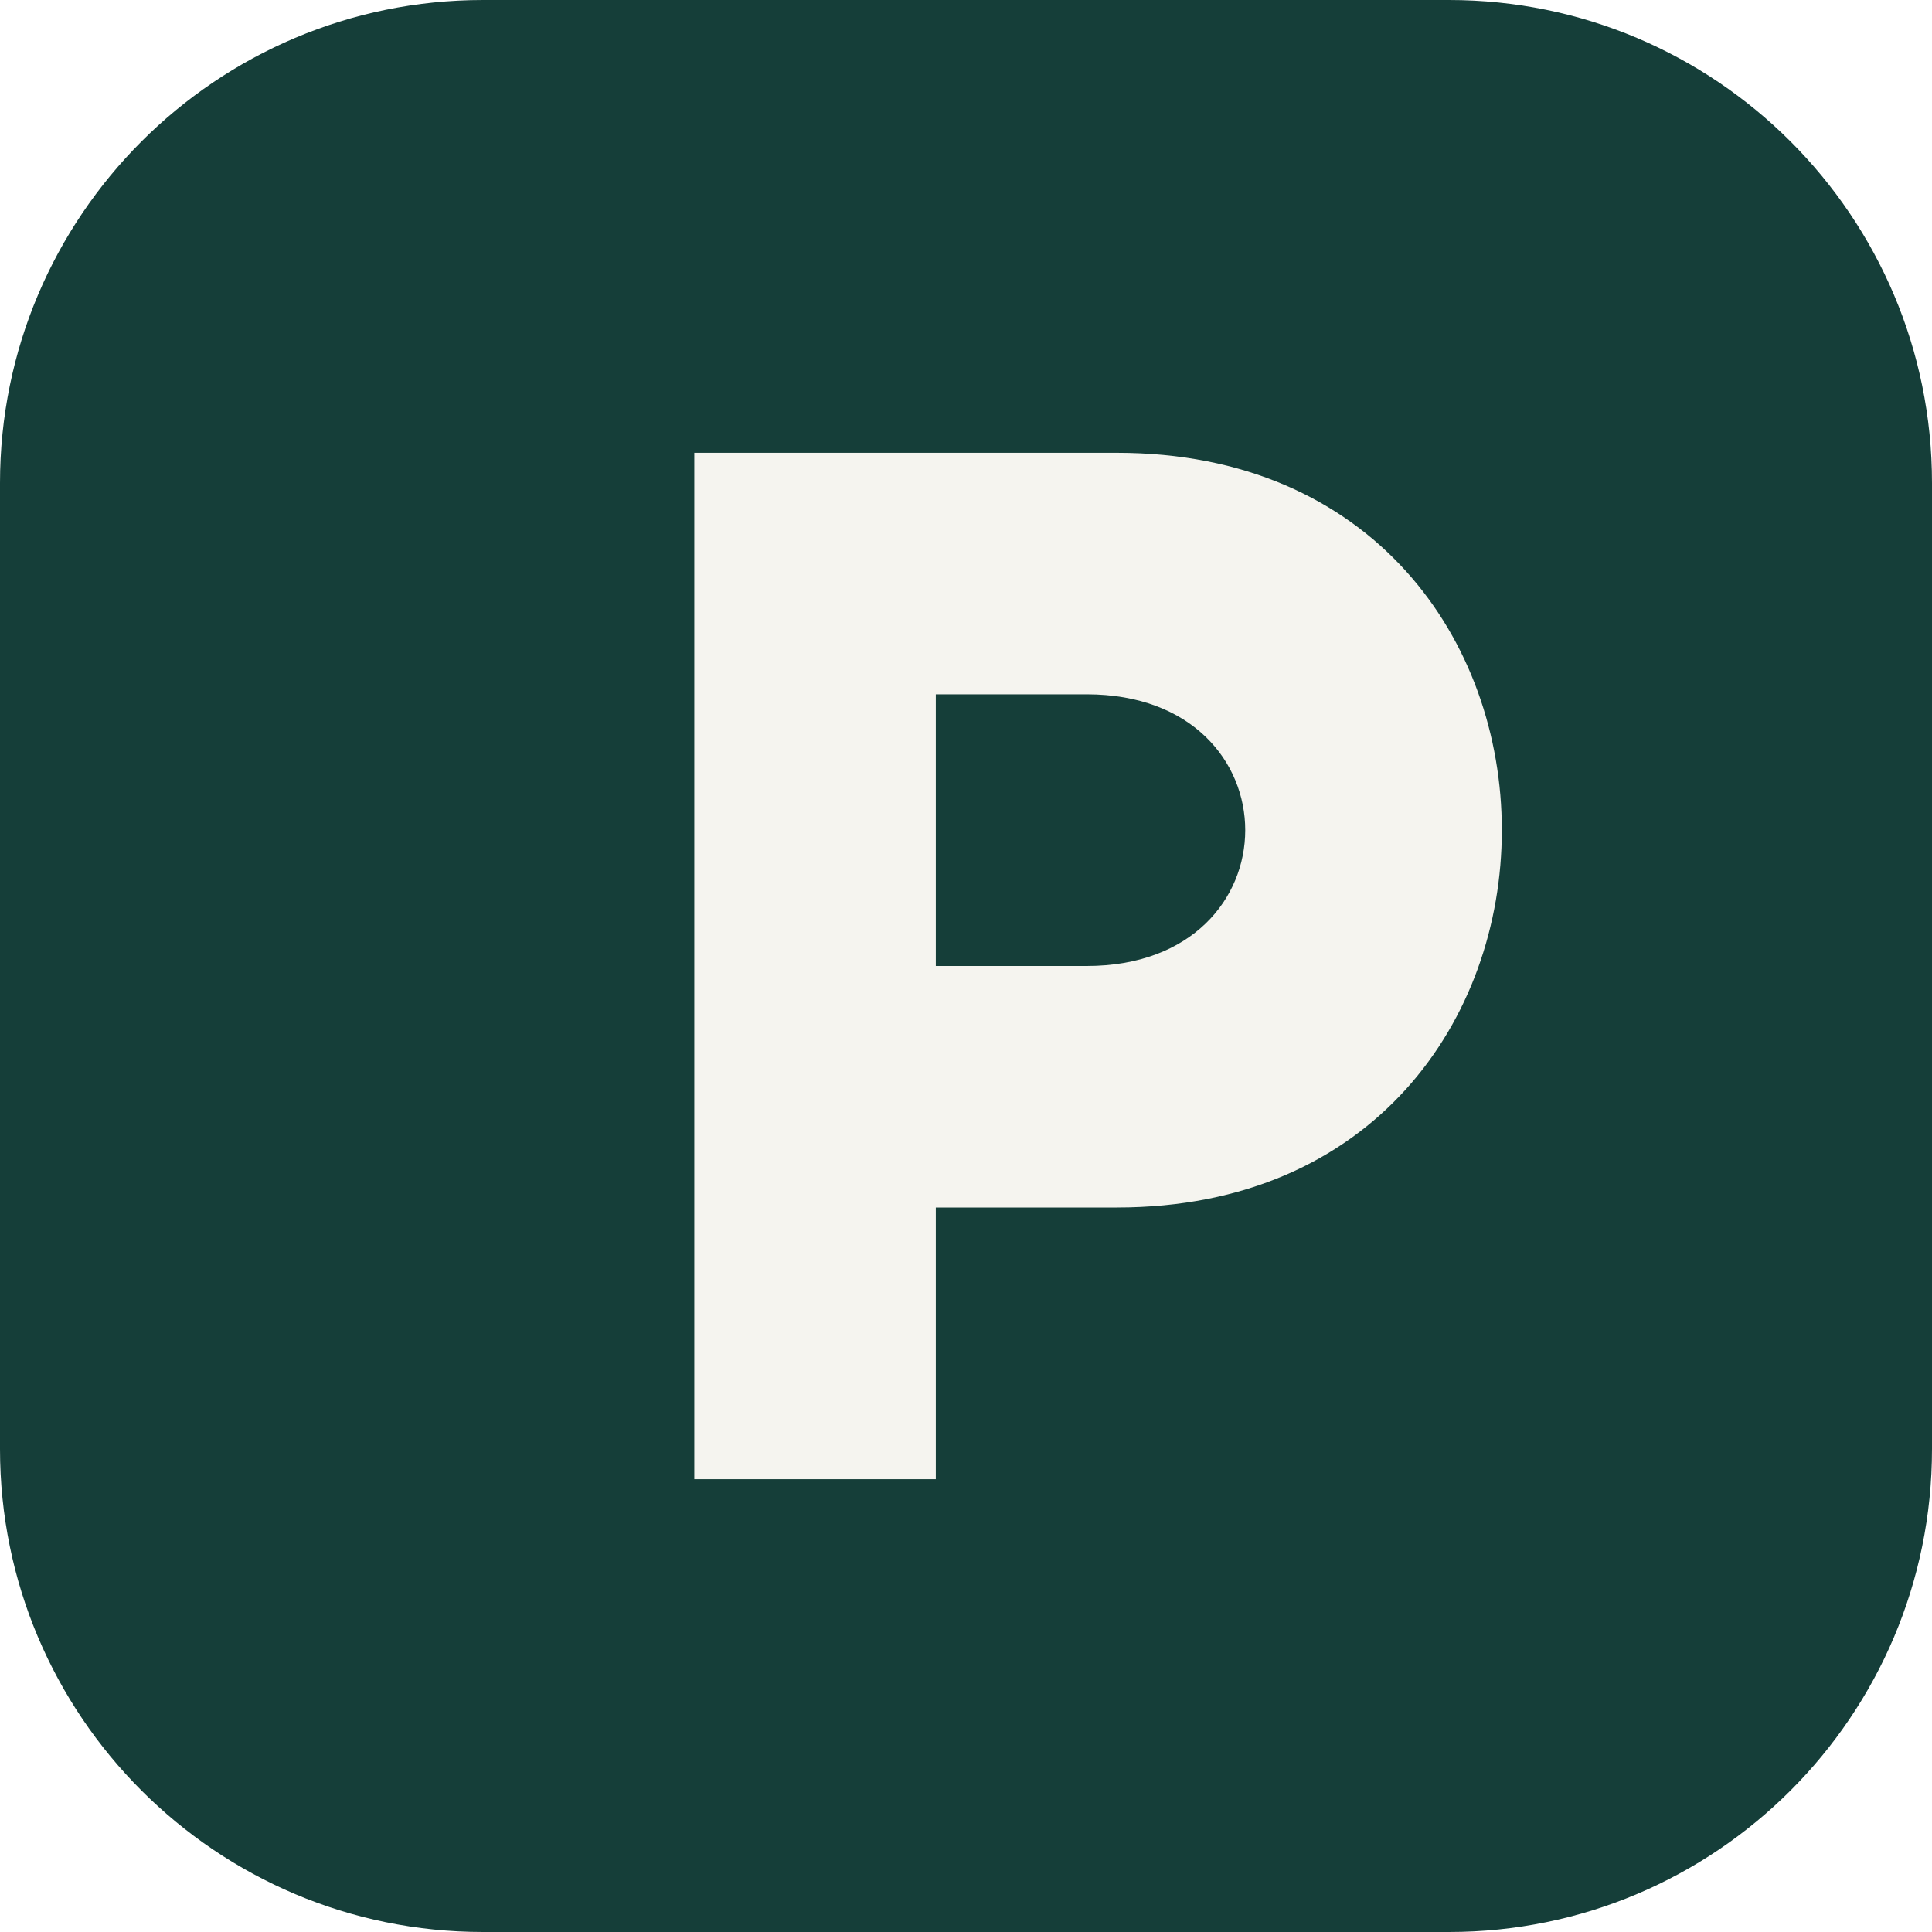
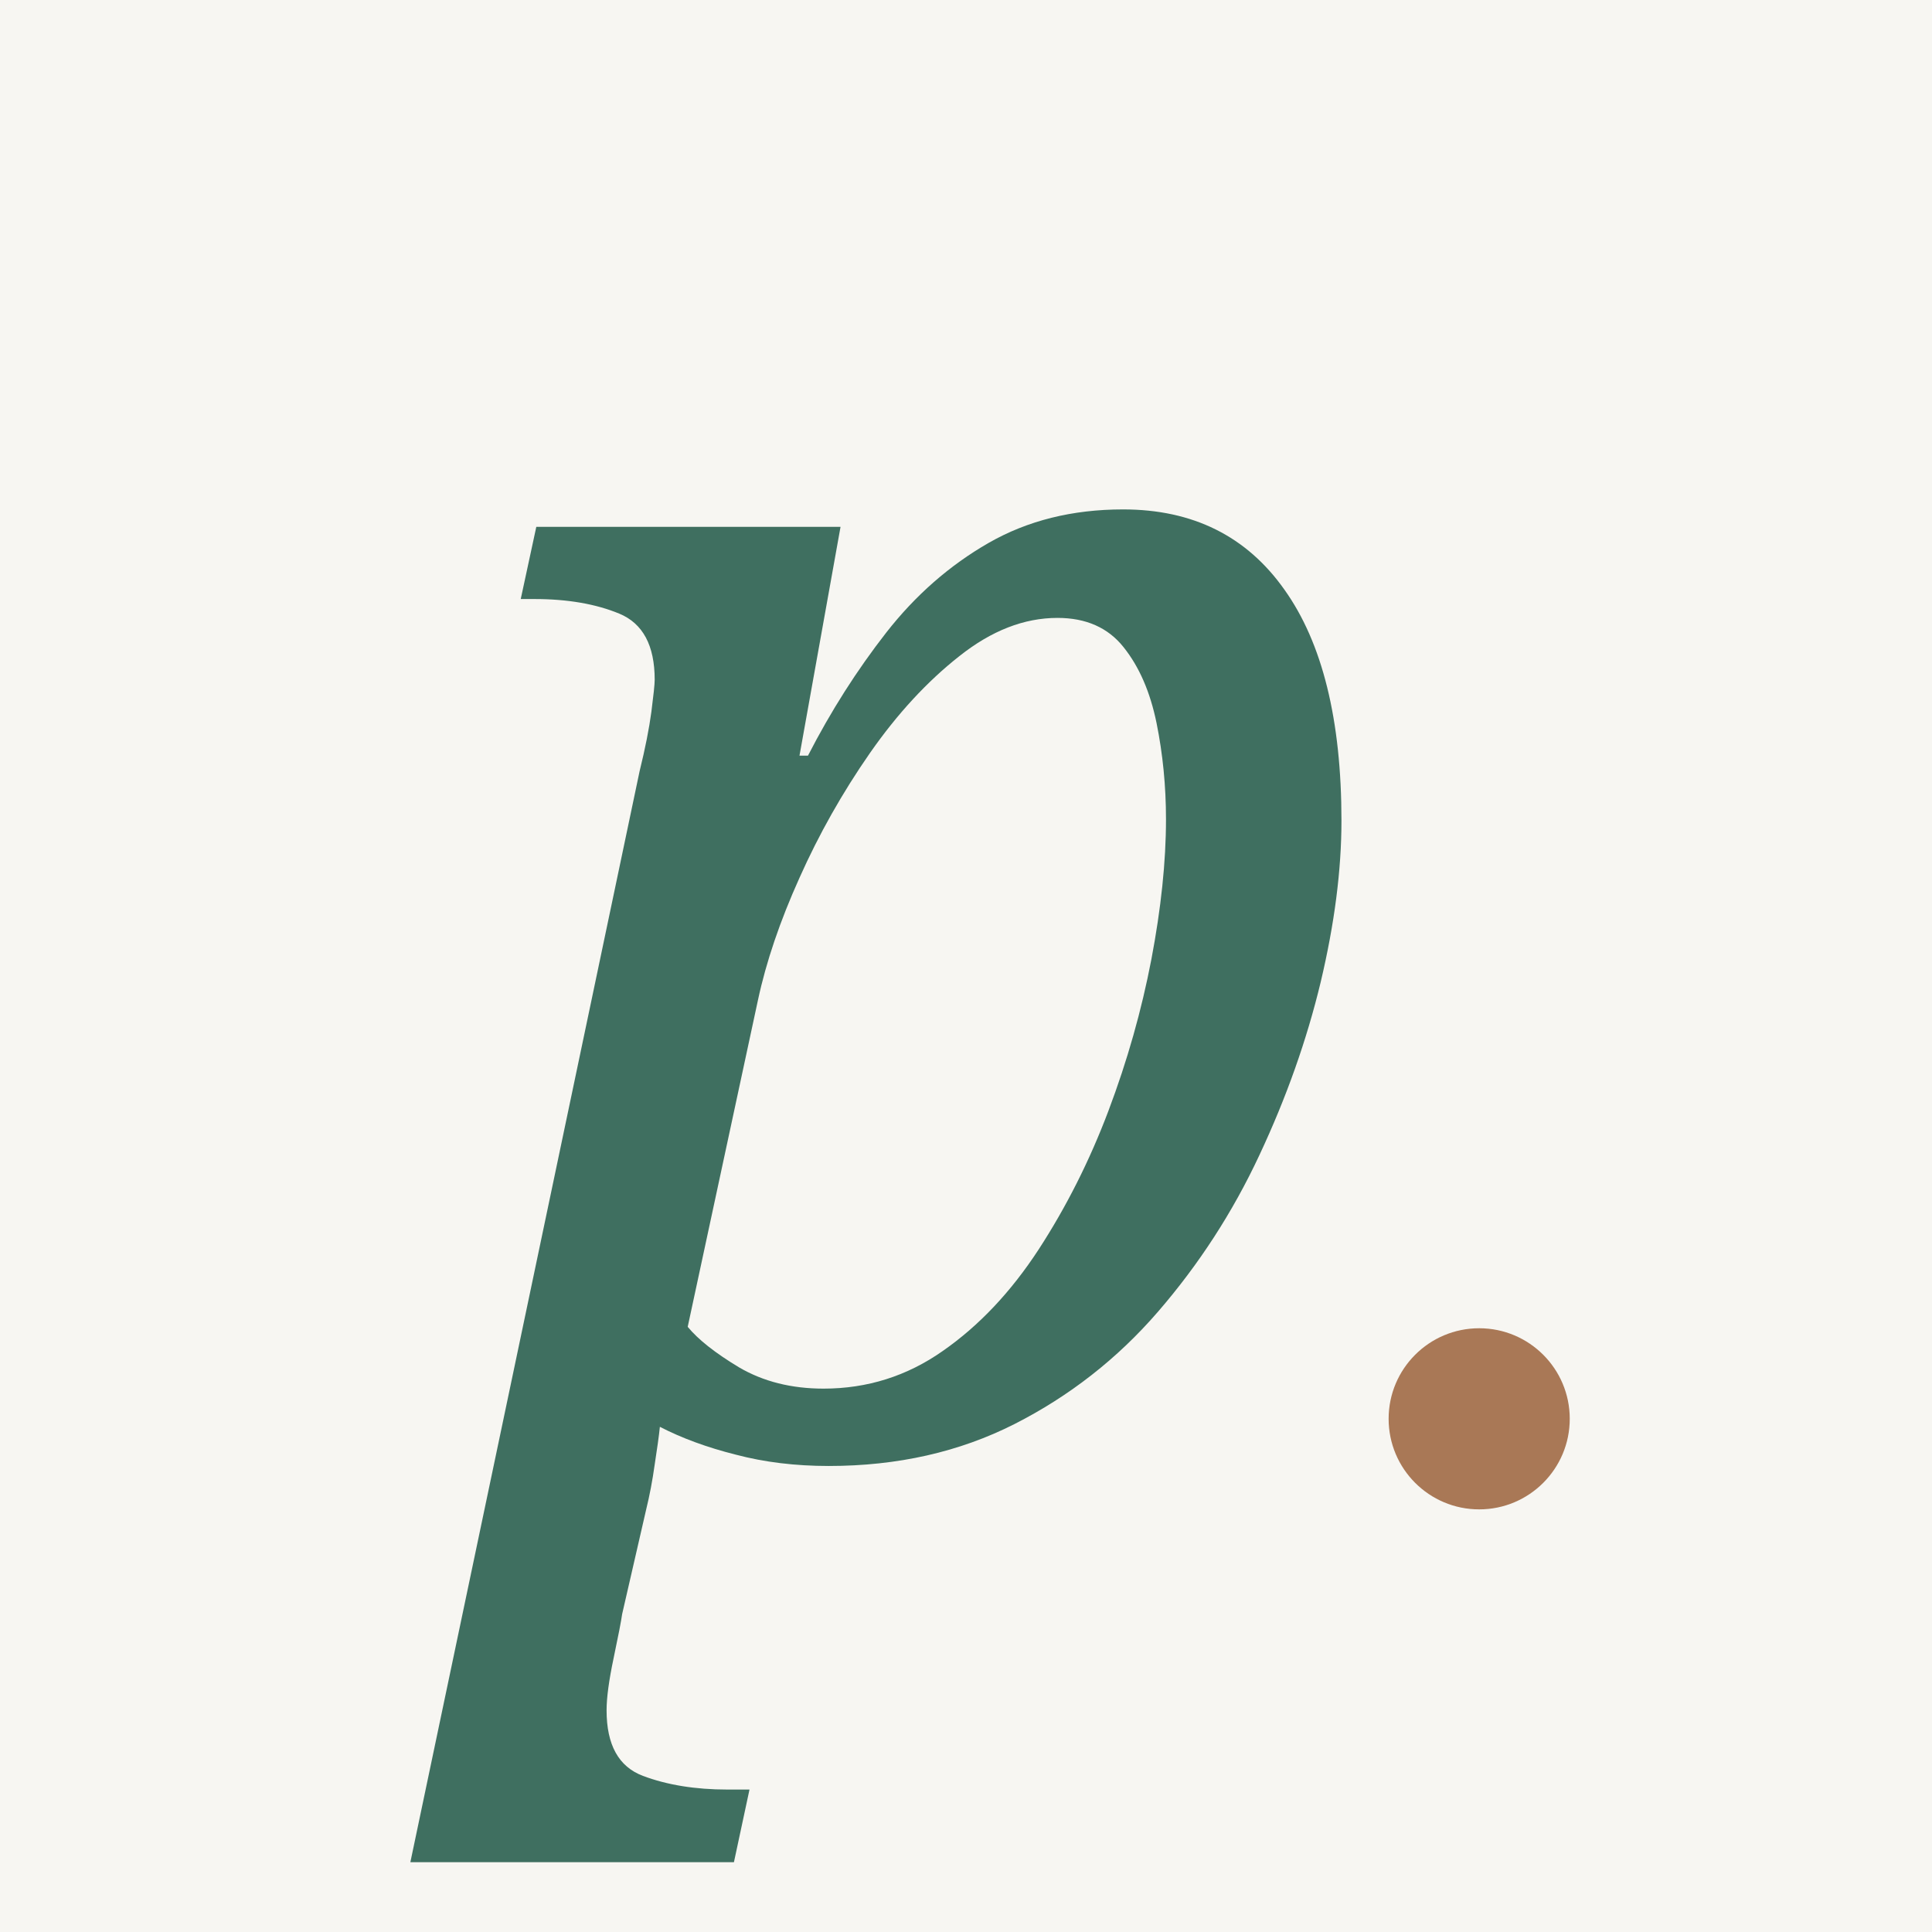
<svg xmlns="http://www.w3.org/2000/svg" viewBox="0 0 64 64">
-   <rect width="64" height="64" rx="16" fill="#153e39" />
-   <path d="M23 49V15h14c17 0 17 25 0 25h-6v9zm8-17h5c7 0 7-9 0-9h-5z" fill="#f5f4ef" />
+   <rect width="64" height="64" fill="#f7f6f2" />
+   <text x="14" y="48" font-family="Georgia,serif" font-size="57" font-style="italic" fill="#3f6f60">p</text>
+   <circle cx="49" cy="47" r="3" fill="#a97856" />
</svg>
